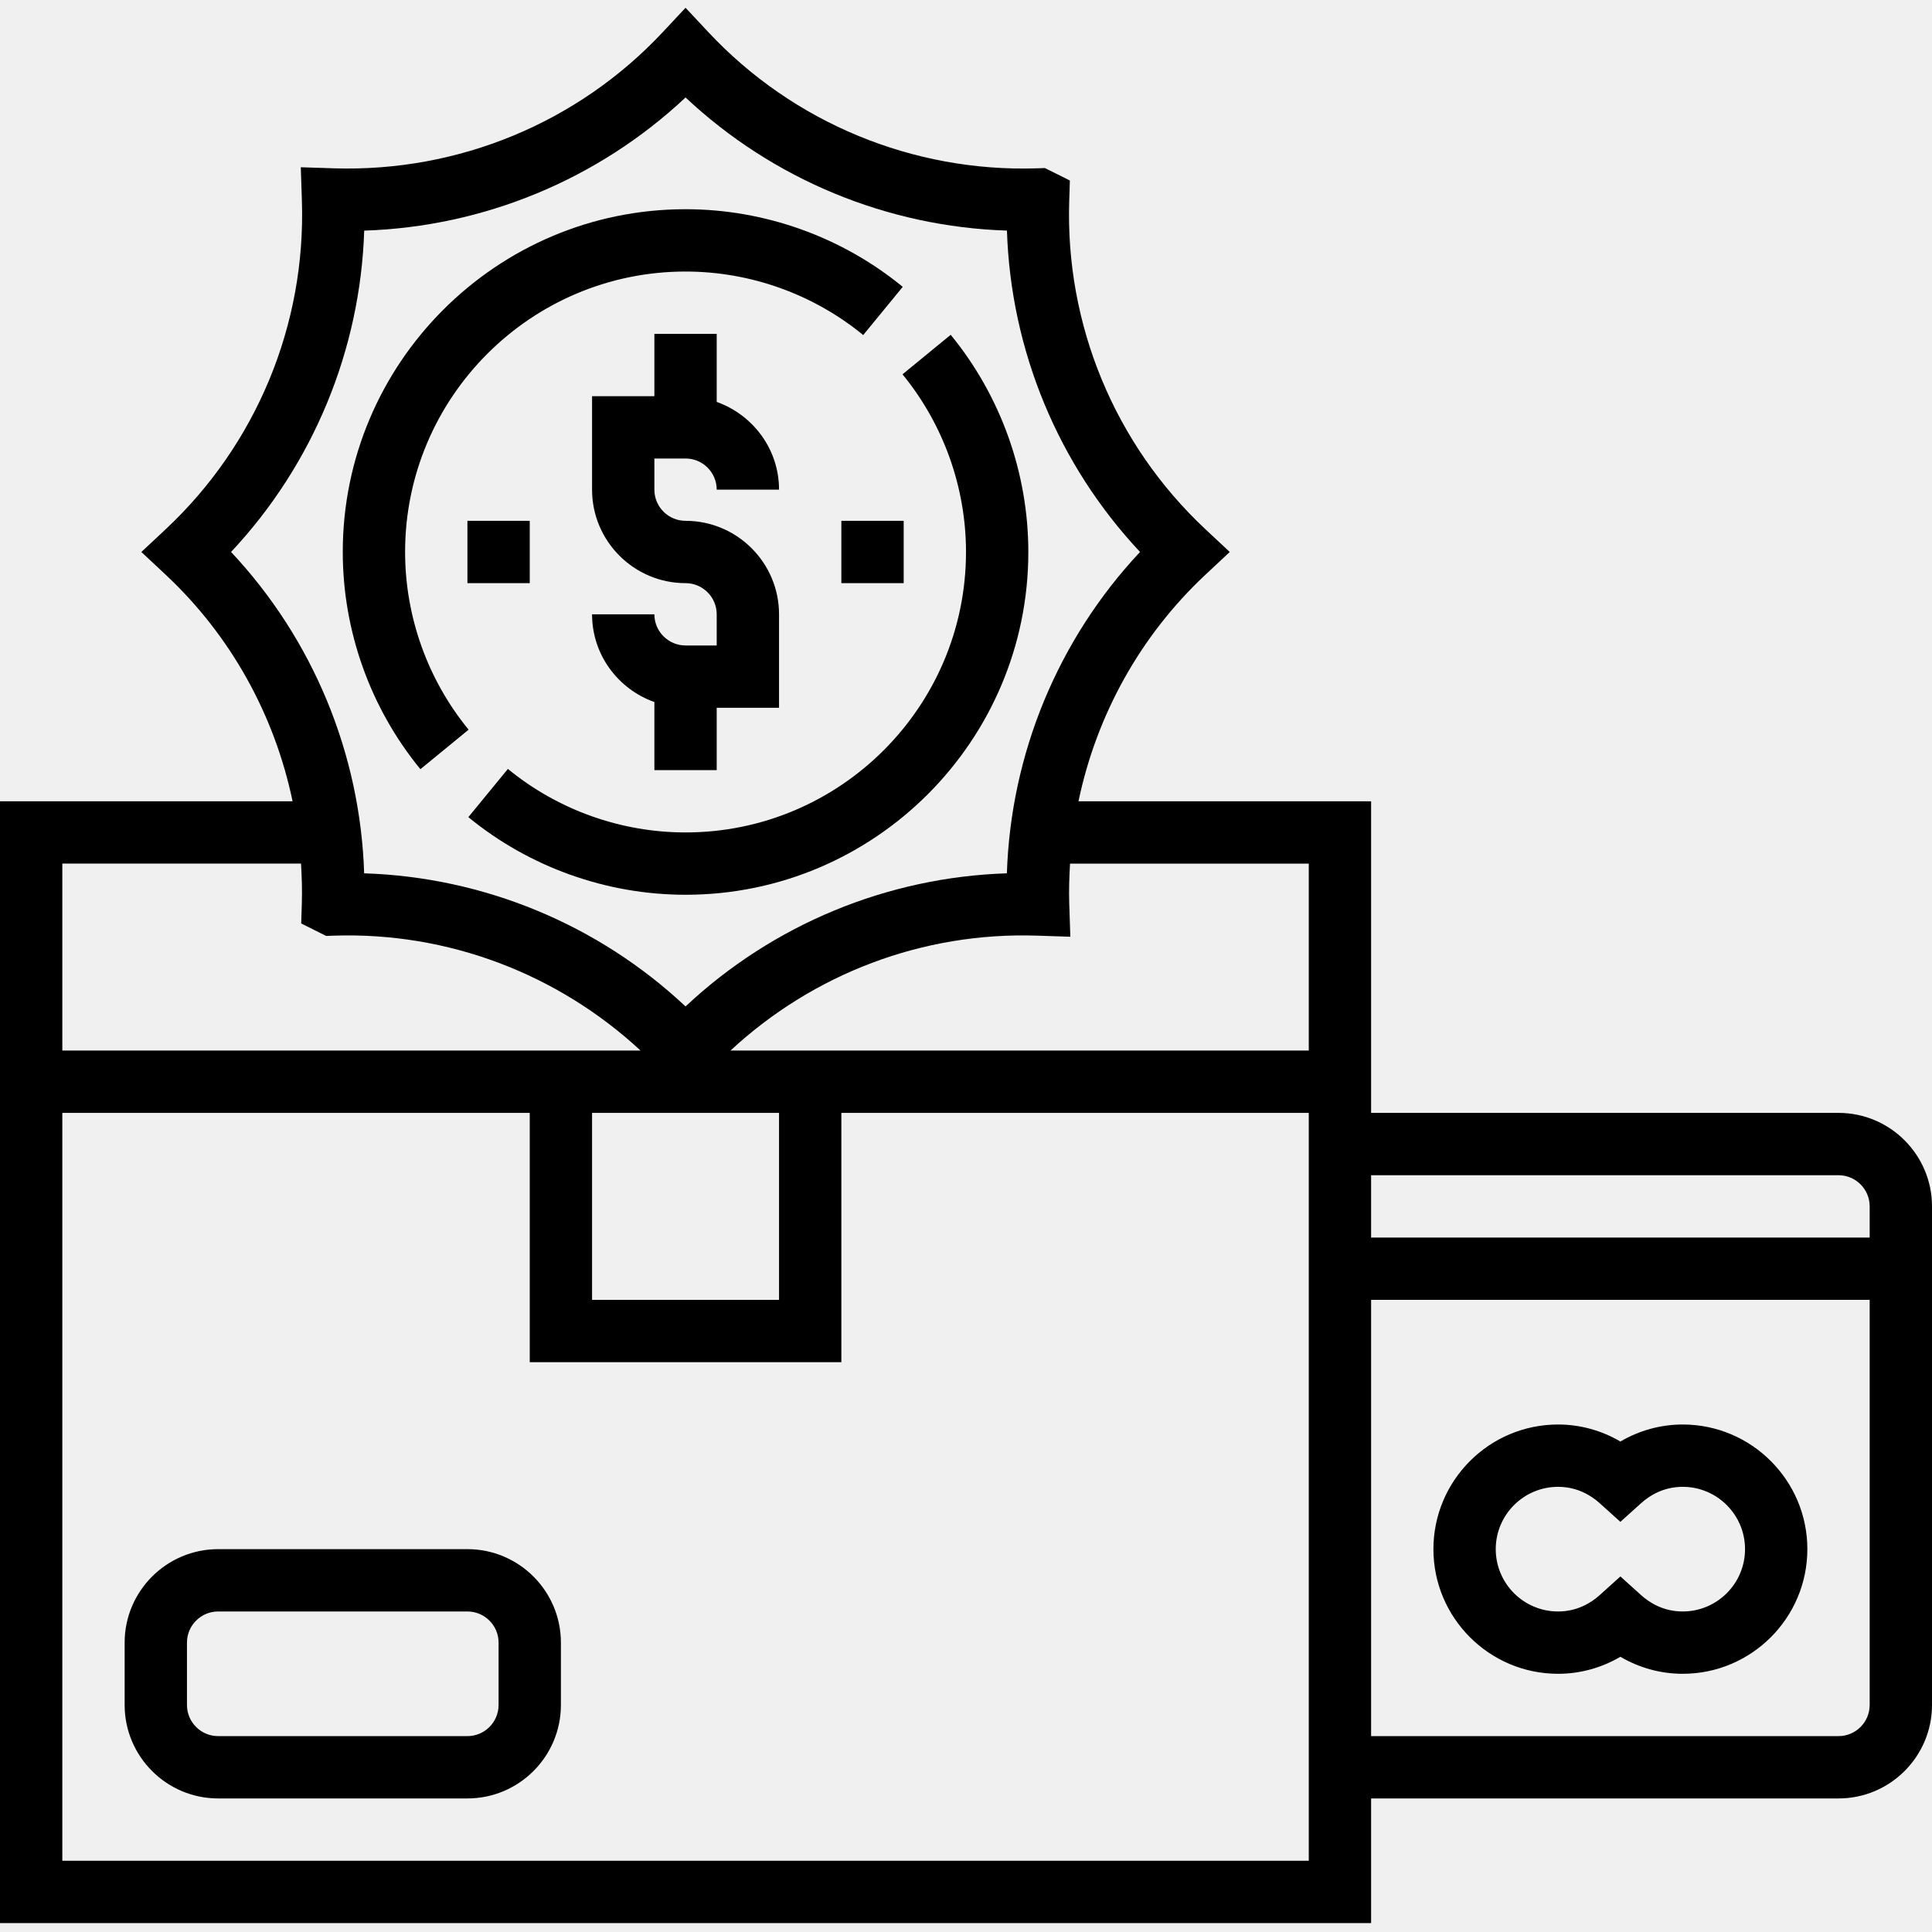
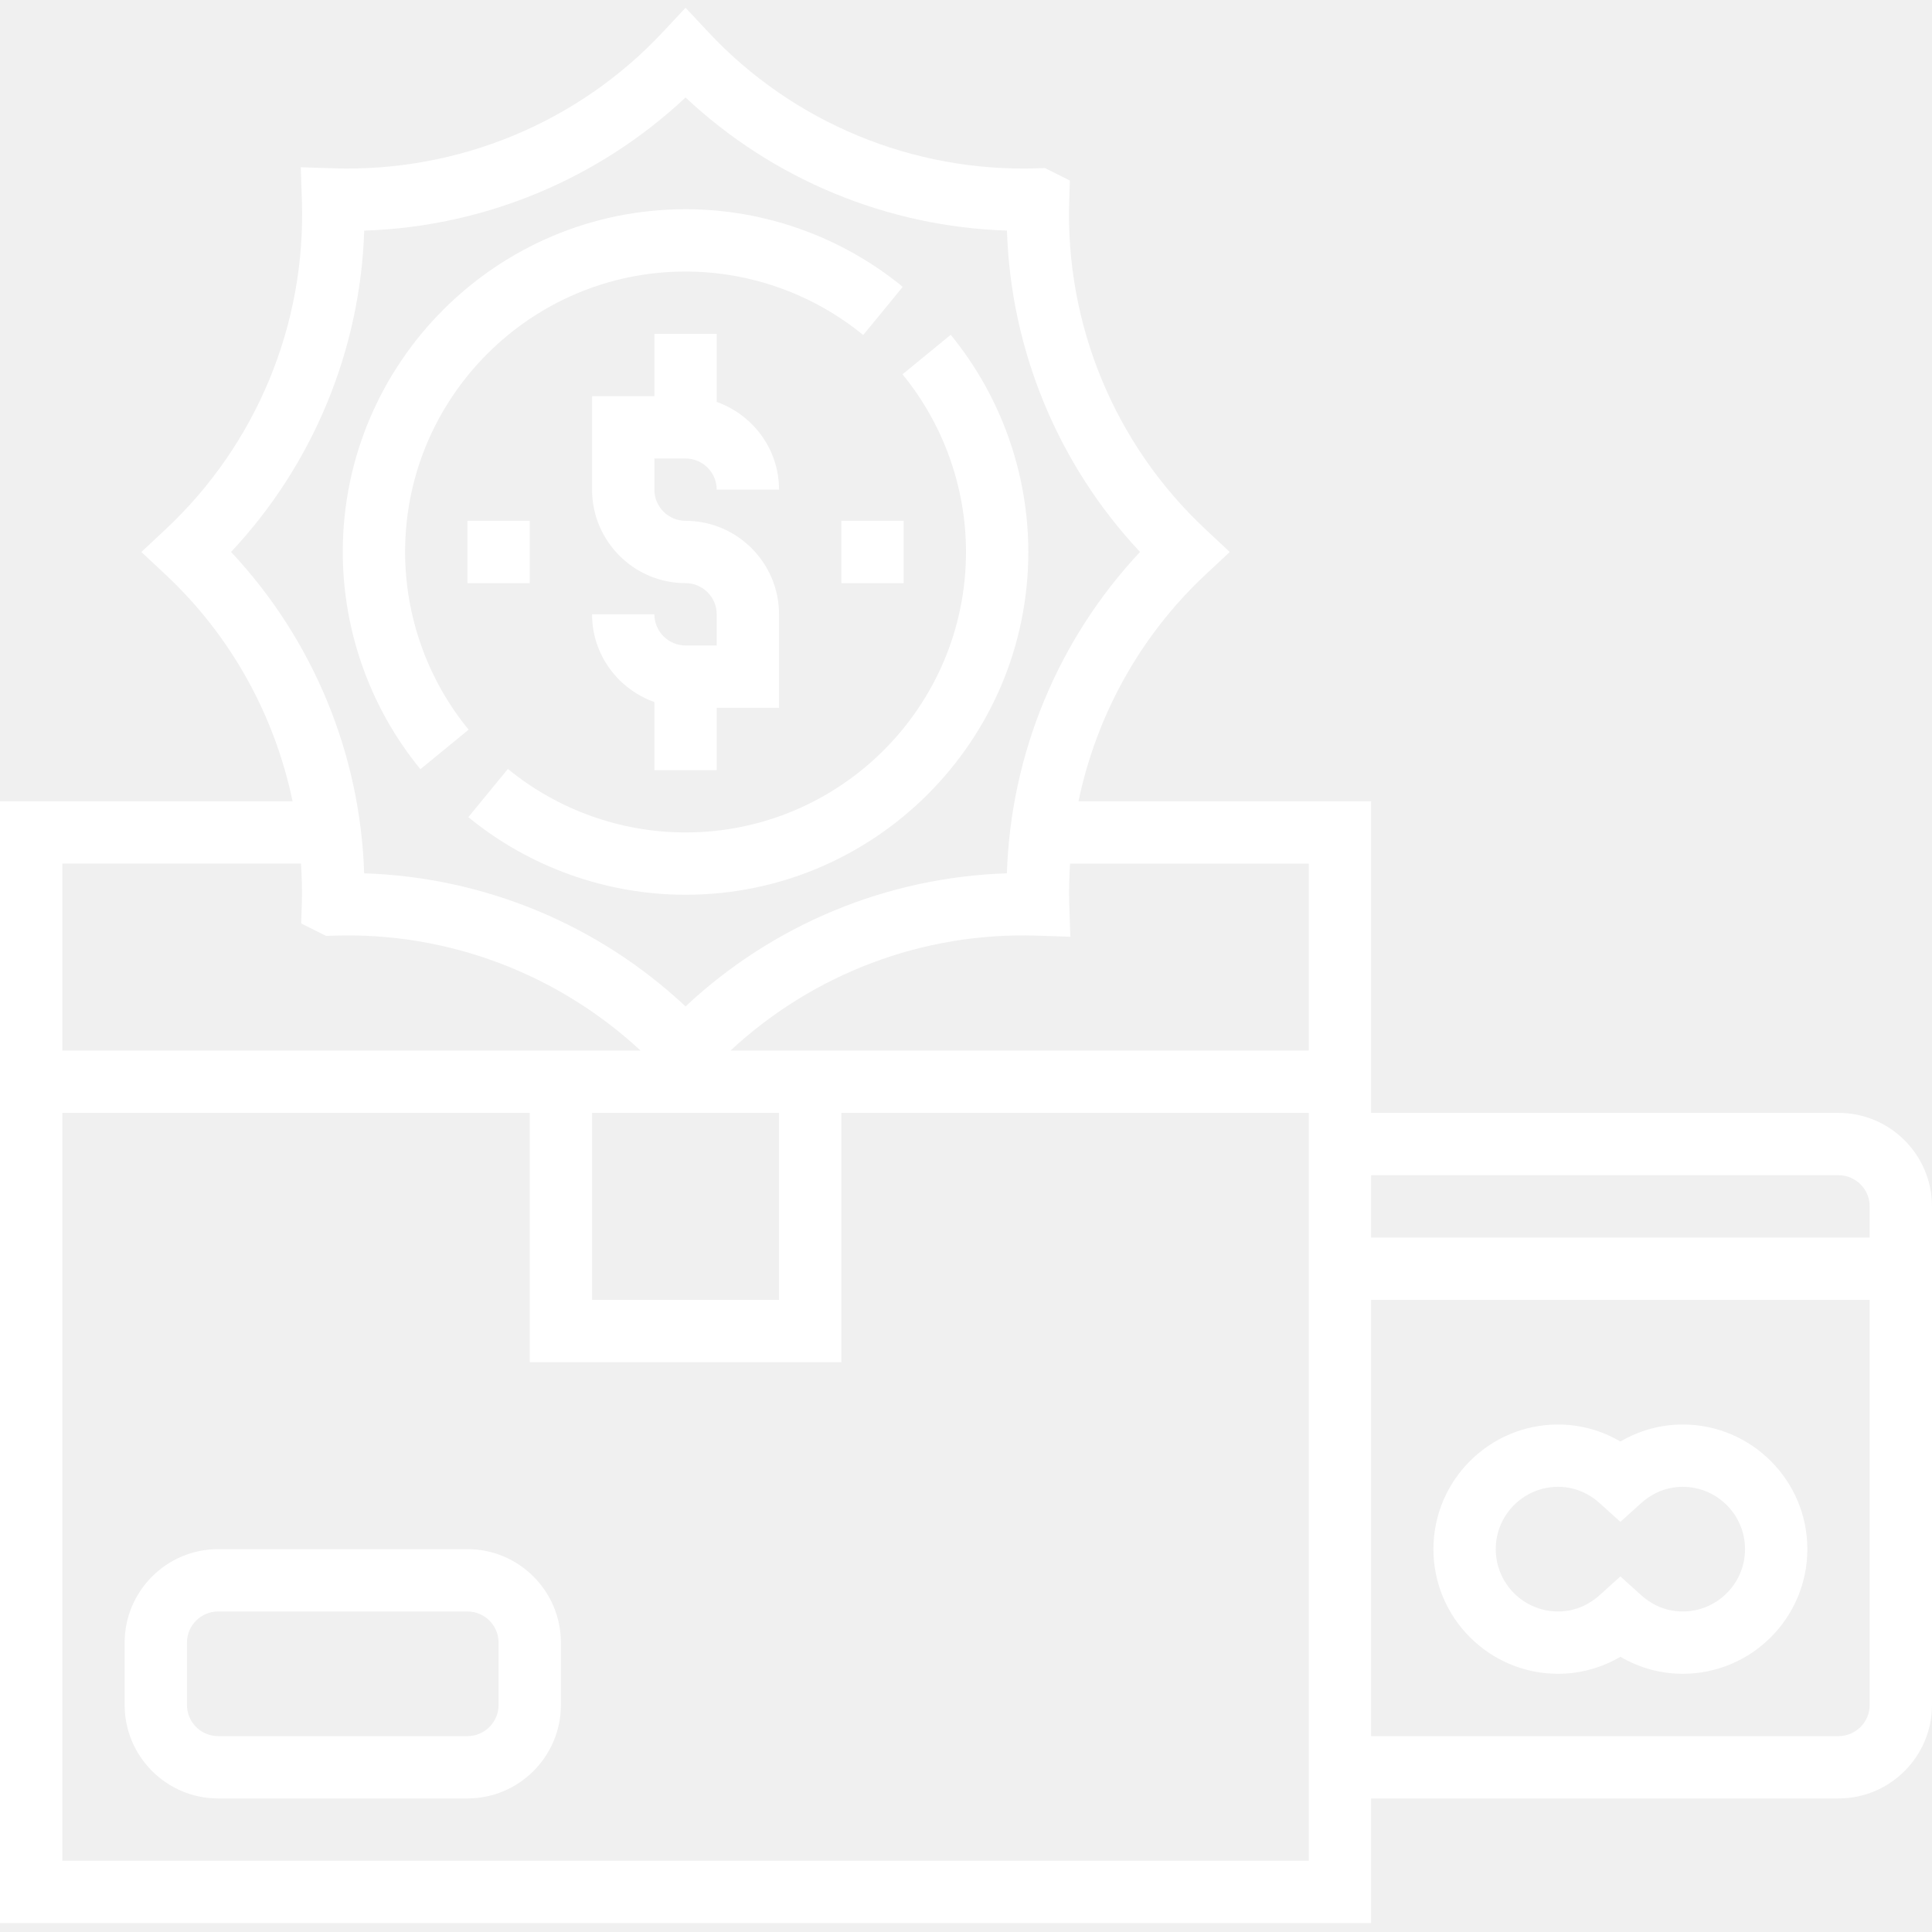
<svg xmlns="http://www.w3.org/2000/svg" height="496pt" viewBox="0 -2 496 496" width="496pt">
-   <path d="m120 395.711h-64c-13.23 0-24 10.77-24 24v16c0 13.234 10.77 24 24 24h64c13.23 0 24-10.766 24-24v-16c0-13.23-10.77-24-24-24zm8 40c0 4.418-3.594 8-8 8h-64c-4.406 0-8-3.582-8-8v-16c0-4.414 3.594-8 8-8h64c4.406 0 8 3.586 8 8zm0 0" />
-   <path d="m176 163.711c-4.406 0-8-3.582-8-8h-16c0 10.418 6.711 19.219 16 22.527v17.473h16v-16h16v-24c0-13.23-10.77-24-24-24-4.406 0-8-3.582-8-8v-8h8c4.406 0 8 3.586 8 8h16c0-10.414-6.711-19.215-16-22.527v-17.473h-16v16h-16v24c0 13.234 10.77 24 24 24 4.406 0 8 3.586 8 8v8zm0 0" />
-   <path d="m216 131.711h16v16h-16zm0 0" />
-   <path d="m120 131.711h16v16h-16zm0 0" />
-   <path d="m248 139.711c0 39.703-32.305 72-72 72-16.594 0-32.793-5.789-45.609-16.305l-10.152 12.379c15.672 12.848 35.473 19.926 55.762 19.926 48.52 0 88-39.48 88-88 0-20.277-7.078-40.078-19.93-55.758l-12.375 10.145c10.512 12.824 16.305 29.023 16.305 45.613zm0 0" />
-   <path d="m120.305 185.328c-10.512-12.824-16.305-29.023-16.305-45.617 0-39.703 32.305-72 72-72 16.594 0 32.793 5.793 45.609 16.305l10.152-12.375c-15.672-12.848-35.473-19.93-55.762-19.93-48.52 0-88 39.48-88 88 0 20.281 7.078 40.082 19.93 55.762zm0 0" />
-   <path d="m472 283.711h-120v-80h-75.121c4.609-22.07 15.809-42.465 32.586-58.16l6.246-5.84-6.246-5.84c-23.281-21.773-36.016-52.527-34.961-84.391l.16-5.137-6.406-3.199-2.027.07c-31.824 1.031-62.613-11.688-84.383-34.969l-5.848-6.246-5.84 6.238c-21.77 23.281-52.473 35.961-84.398 34.977l-8.539-.277.281 8.535c1.055 31.855-11.688 62.617-34.961 84.391l-6.254 5.848 6.246 5.84c16.777 15.695 27.969 36.082 32.578 58.16h-75.113v288h352v-32h120c13.23 0 24-10.766 24-24v-128c0-13.23-10.77-24-24-24zm0 16c4.406 0 8 3.586 8 8v8h-128v-16zm-136-80v48h-148.465c21.258-19.719 49.352-30.473 78.711-29.504l8.539.281-.281-8.535c-.113-3.434.008-6.84.207-10.234h61.289zm-184 64h48v48h-48zm-58.496-226.504c30.734-.992 60.07-13.145 82.496-34.184 22.434 21.047 51.77 33.191 82.512 34.176.984 30.738 13.137 60.082 34.168 82.504-21.031 22.426-33.184 51.77-34.184 82.504-30.734.984-60.082 13.145-82.496 34.176-22.434-21.047-51.77-33.191-82.512-34.176-.984-30.734-13.137-60.078-34.168-82.504 21.023-22.414 33.184-51.758 34.184-82.496zm-16.223 162.504c.199 3.395.32 6.801.207 10.234l-.16 5.133 6.406 3.203 2.027-.074c29.23-.961 57.414 9.785 78.688 29.504h-148.449v-48zm-61.281 256v-192h120v64h80v-64h120v192zm456-32h-120v-112h128v104c0 4.418-3.594 8-8 8zm0 0" />
-   <path d="m432 363.711c-5.641 0-11.145 1.52-16 4.367-4.855-2.848-10.359-4.367-16-4.367-17.648 0-32 14.352-32 32 0 17.648 14.352 32 32 32 5.641 0 11.145-1.52 16-4.367 4.855 2.848 10.359 4.367 16 4.367 17.648 0 32-14.352 32-32 0-17.648-14.352-32-32-32zm0 48c-4.969 0-8.527-2.262-10.648-4.168l-5.352-4.824-5.352 4.824c-2.121 1.906-5.68 4.168-10.648 4.168-8.824 0-16-7.176-16-16 0-8.824 7.176-16 16-16 4.969 0 8.527 2.266 10.648 4.168l5.352 4.824 5.352-4.824c2.121-1.902 5.68-4.168 10.648-4.168 8.824 0 16 7.176 16 16 0 8.824-7.176 16-16 16zm0 0" />
+   <path fill="white" d="m120 395.711h-64c-13.23 0-24 10.77-24 24v16c0 13.234 10.77 24 24 24h64c13.23 0 24-10.766 24-24v-16c0-13.23-10.77-24-24-24zm8 40c0 4.418-3.594 8-8 8h-64c-4.406 0-8-3.582-8-8v-16c0-4.414 3.594-8 8-8h64c4.406 0 8 3.586 8 8zm0 0" />
+   <path fill="white" d="m176 163.711c-4.406 0-8-3.582-8-8h-16c0 10.418 6.711 19.219 16 22.527v17.473h16v-16h16v-24c0-13.23-10.77-24-24-24-4.406 0-8-3.582-8-8v-8h8c4.406 0 8 3.586 8 8h16c0-10.414-6.711-19.215-16-22.527v-17.473h-16v16h-16v24c0 13.234 10.77 24 24 24 4.406 0 8 3.586 8 8v8zm0 0" />
+   <path fill="white" d="m216 131.711h16v16h-16zm0 0" />
+   <path fill="white" d="m120 131.711h16v16h-16zm0 0" />
+   <path fill="white" d="m248 139.711c0 39.703-32.305 72-72 72-16.594 0-32.793-5.789-45.609-16.305l-10.152 12.379c15.672 12.848 35.473 19.926 55.762 19.926 48.52 0 88-39.48 88-88 0-20.277-7.078-40.078-19.93-55.758l-12.375 10.145c10.512 12.824 16.305 29.023 16.305 45.613zm0 0" />
+   <path fill="white" d="m120.305 185.328c-10.512-12.824-16.305-29.023-16.305-45.617 0-39.703 32.305-72 72-72 16.594 0 32.793 5.793 45.609 16.305l10.152-12.375c-15.672-12.848-35.473-19.93-55.762-19.93-48.52 0-88 39.48-88 88 0 20.281 7.078 40.082 19.93 55.762zm0 0" />
+   <path fill="white" d="m472 283.711h-120v-80h-75.121c4.609-22.07 15.809-42.465 32.586-58.16l6.246-5.84-6.246-5.84c-23.281-21.773-36.016-52.527-34.961-84.391l.16-5.137-6.406-3.199-2.027.07c-31.824 1.031-62.613-11.688-84.383-34.969l-5.848-6.246-5.84 6.238c-21.77 23.281-52.473 35.961-84.398 34.977l-8.539-.277.281 8.535c1.055 31.855-11.688 62.617-34.961 84.391l-6.254 5.848 6.246 5.84c16.777 15.695 27.969 36.082 32.578 58.16h-75.113v288h352v-32h120c13.23 0 24-10.766 24-24v-128c0-13.23-10.77-24-24-24zm0 16c4.406 0 8 3.586 8 8v8h-128v-16zm-136-80v48h-148.465c21.258-19.719 49.352-30.473 78.711-29.504l8.539.281-.281-8.535c-.113-3.434.008-6.84.207-10.234h61.289zm-184 64h48v48h-48zm-58.496-226.504c30.734-.992 60.07-13.145 82.496-34.184 22.434 21.047 51.77 33.191 82.512 34.176.984 30.738 13.137 60.082 34.168 82.504-21.031 22.426-33.184 51.77-34.184 82.504-30.734.984-60.082 13.145-82.496 34.176-22.434-21.047-51.77-33.191-82.512-34.176-.984-30.734-13.137-60.078-34.168-82.504 21.023-22.414 33.184-51.758 34.184-82.496zm-16.223 162.504c.199 3.395.32 6.801.207 10.234l-.16 5.133 6.406 3.203 2.027-.074c29.23-.961 57.414 9.785 78.688 29.504h-148.449v-48zm-61.281 256v-192h120v64h80v-64h120v192zm456-32h-120v-112h128v104c0 4.418-3.594 8-8 8zm0 0" />
+   <path fill="white" d="m432 363.711c-5.641 0-11.145 1.52-16 4.367-4.855-2.848-10.359-4.367-16-4.367-17.648 0-32 14.352-32 32 0 17.648 14.352 32 32 32 5.641 0 11.145-1.52 16-4.367 4.855 2.848 10.359 4.367 16 4.367 17.648 0 32-14.352 32-32 0-17.648-14.352-32-32-32zm0 48c-4.969 0-8.527-2.262-10.648-4.168l-5.352-4.824-5.352 4.824c-2.121 1.906-5.68 4.168-10.648 4.168-8.824 0-16-7.176-16-16 0-8.824 7.176-16 16-16 4.969 0 8.527 2.266 10.648 4.168l5.352 4.824 5.352-4.824c2.121-1.902 5.68-4.168 10.648-4.168 8.824 0 16 7.176 16 16 0 8.824-7.176 16-16 16zm0 0" />
</svg>
